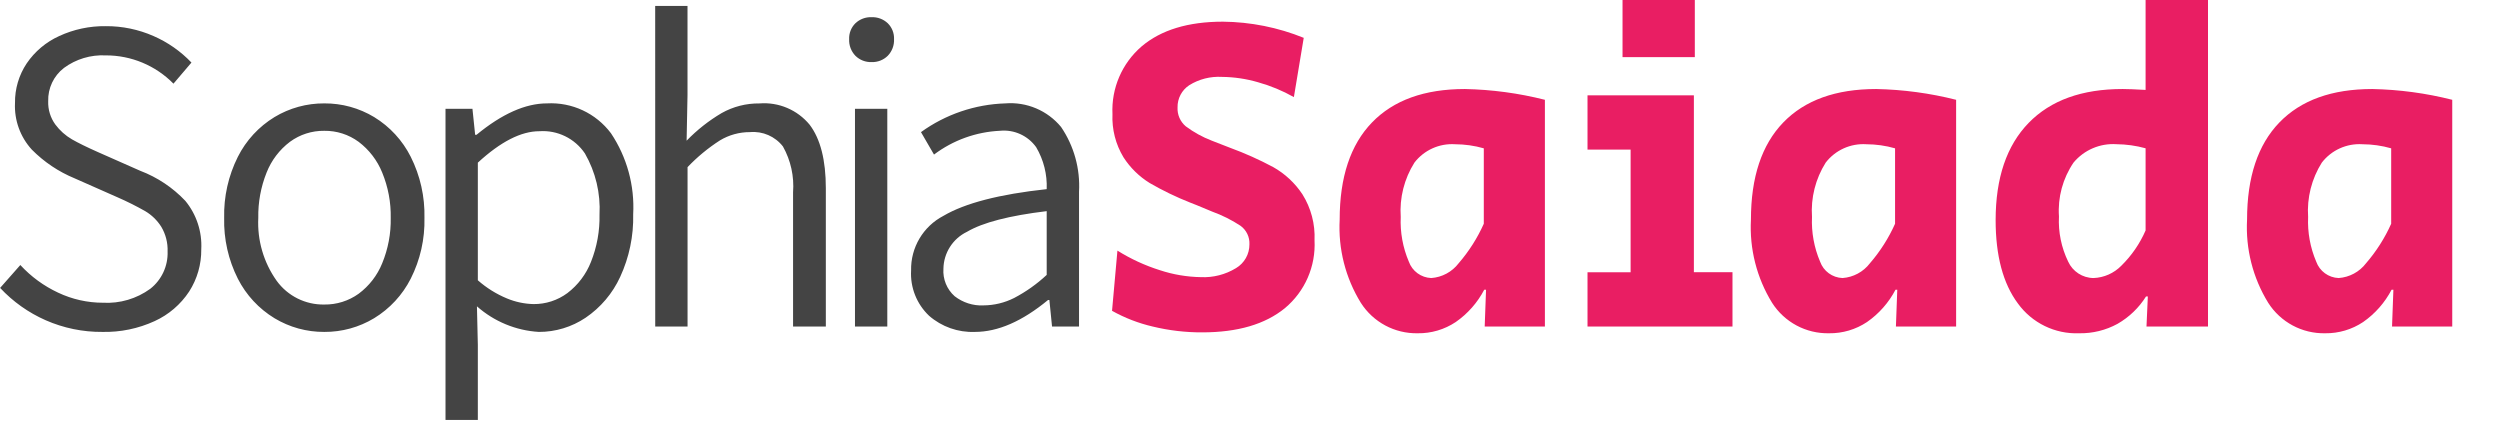
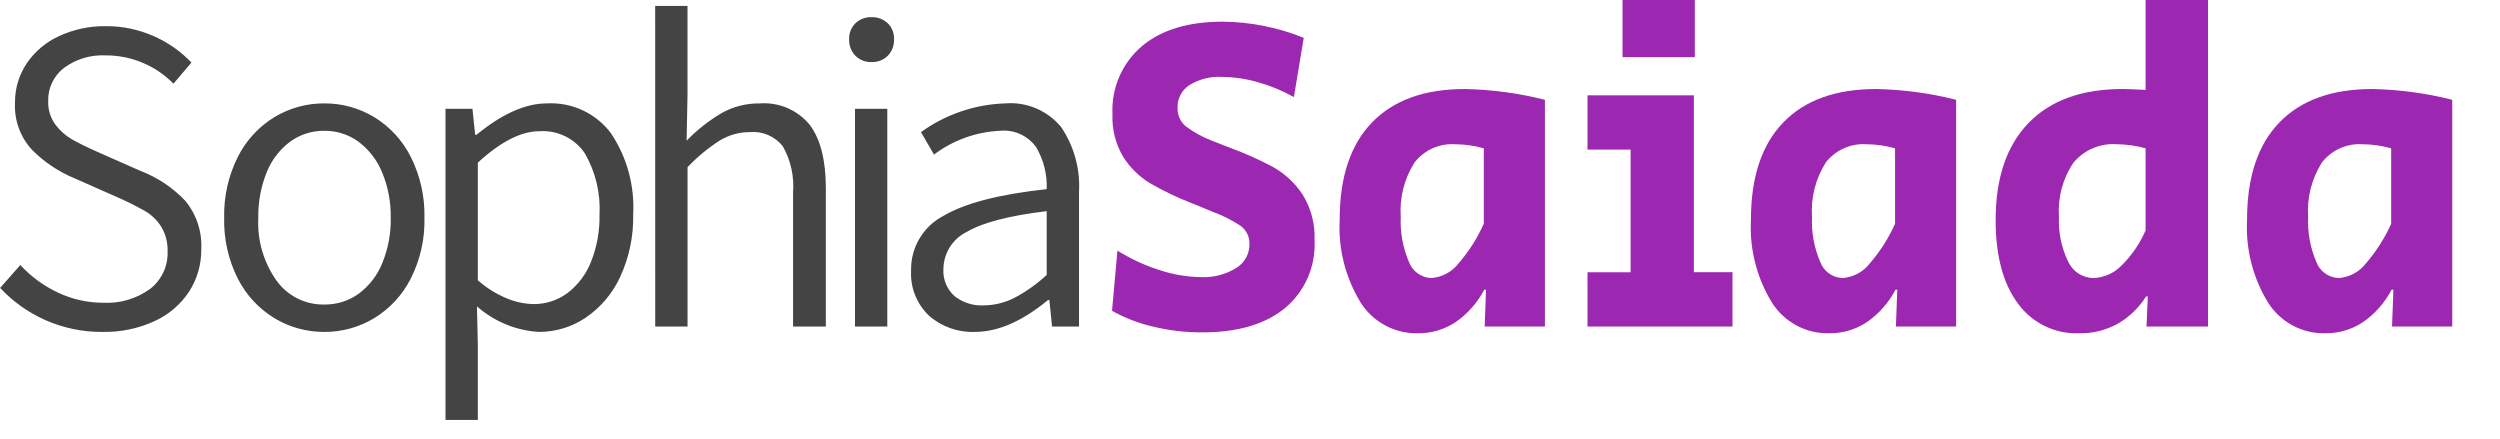
<svg xmlns="http://www.w3.org/2000/svg" width="245" height="43" viewBox="0 0 245 43">
  <defs>
    <clipPath id="clip-LogoEn">
      <rect width="245" height="43" />
    </clipPath>
  </defs>
  <g id="LogoEn" clip-path="url(#clip-LogoEn)">
    <g id="Group_4" data-name="Group 4" transform="translate(-67 -387)">
      <path id="Path_7" data-name="Path 7" d="M-98.956.528a13.548,13.548,0,0,1-5.566-1.144,13.615,13.615,0,0,1-4.466-3.168l1.98-2.244a11.8,11.8,0,0,0,3.7,2.706,10.25,10.25,0,0,0,4.4.99A7.2,7.2,0,0,0-94.27-3.7a4.448,4.448,0,0,0,1.694-3.652,4.425,4.425,0,0,0-.616-2.42,4.676,4.676,0,0,0-1.584-1.54A29.051,29.051,0,0,0-97.5-12.672l-4.18-1.848a12.725,12.725,0,0,1-4.2-2.816,6.324,6.324,0,0,1-1.65-4.576,6.823,6.823,0,0,1,1.144-3.872,7.676,7.676,0,0,1,3.19-2.684,10.515,10.515,0,0,1,4.554-.968,11.406,11.406,0,0,1,4.686.968,11.454,11.454,0,0,1,3.718,2.6L-92-23.8a9.255,9.255,0,0,0-6.644-2.772,6.359,6.359,0,0,0-4.092,1.232,3.964,3.964,0,0,0-1.54,3.256,3.665,3.665,0,0,0,.7,2.288,5.436,5.436,0,0,0,1.628,1.452q.924.528,2.508,1.232l4.18,1.848a11.9,11.9,0,0,1,4.422,2.948,6.9,6.9,0,0,1,1.562,4.752,7.486,7.486,0,0,1-1.188,4.136,8.053,8.053,0,0,1-3.388,2.9A11.667,11.667,0,0,1-98.956.528Zm21.736,0A9.344,9.344,0,0,1-82.1-.814,9.658,9.658,0,0,1-85.69-4.686a12.549,12.549,0,0,1-1.342-5.962,12.681,12.681,0,0,1,1.342-5.984A9.626,9.626,0,0,1-82.1-20.526a9.344,9.344,0,0,1,4.884-1.342,9.344,9.344,0,0,1,4.884,1.342,9.626,9.626,0,0,1,3.586,3.894,12.681,12.681,0,0,1,1.342,5.984A12.549,12.549,0,0,1-68.75-4.686,9.658,9.658,0,0,1-72.336-.814,9.344,9.344,0,0,1-77.22.528Zm0-2.684a5.634,5.634,0,0,0,3.366-1.056A6.97,6.97,0,0,0-71.544-6.2a11.119,11.119,0,0,0,.836-4.444,11.119,11.119,0,0,0-.836-4.444,7.13,7.13,0,0,0-2.31-3.014,5.556,5.556,0,0,0-3.366-1.078,5.556,5.556,0,0,0-3.366,1.078,6.976,6.976,0,0,0-2.288,3.014,11.383,11.383,0,0,0-.814,4.444,9.8,9.8,0,0,0,1.8,6.16A5.634,5.634,0,0,0-77.22-2.156ZM-65.34-21.34h2.64l.264,2.552h.132q3.74-3.08,6.908-3.08a7.341,7.341,0,0,1,6.27,2.926A13.02,13.02,0,0,1-46.948-11a13.861,13.861,0,0,1-1.276,6.138,9.758,9.758,0,0,1-3.388,4A8.18,8.18,0,0,1-56.188.528,10.066,10.066,0,0,1-62.26-1.98l.088,3.784V9.152H-65.34ZM-56.716-2.2a5.489,5.489,0,0,0,3.322-1.078,7.094,7.094,0,0,0,2.31-3.058,11.808,11.808,0,0,0,.836-4.62,10.859,10.859,0,0,0-1.43-6.006,4.961,4.961,0,0,0-4.466-2.178q-2.684,0-6.028,3.08V-4.532a10.254,10.254,0,0,0,2.86,1.782A7.184,7.184,0,0,0-56.716-2.2Zm11.924-29.216h3.168V-22.7l-.088,4.488a16.337,16.337,0,0,1,3.432-2.706,7.375,7.375,0,0,1,3.7-.946,5.785,5.785,0,0,1,4.928,2.09q1.584,2.09,1.584,6.226V0h-3.212V-13.156a7.943,7.943,0,0,0-.99-4.488,3.675,3.675,0,0,0-3.234-1.408,5.652,5.652,0,0,0-2.948.814,17.309,17.309,0,0,0-3.168,2.618V0h-3.168Zm19.58,10.076h3.168V0h-3.168Zm1.628-4.576a2.144,2.144,0,0,1-1.584-.616,2.2,2.2,0,0,1-.616-1.628,2.071,2.071,0,0,1,.616-1.562,2.188,2.188,0,0,1,1.584-.594A2.188,2.188,0,0,1-22-29.722a2.071,2.071,0,0,1,.616,1.562A2.2,2.2,0,0,1-22-26.532,2.144,2.144,0,0,1-23.584-25.916ZM-13.464.528a6.454,6.454,0,0,1-4.488-1.584A5.671,5.671,0,0,1-19.712-5.5a5.889,5.889,0,0,1,3.168-5.346q3.168-1.87,10.12-2.618a7.473,7.473,0,0,0-1.034-4.114A3.886,3.886,0,0,0-11-19.184a11.656,11.656,0,0,0-6.468,2.332l-1.276-2.2a14.906,14.906,0,0,1,8.272-2.816,6.42,6.42,0,0,1,5.456,2.31A10.265,10.265,0,0,1-3.256-13.2V0H-5.9L-6.16-2.6h-.132Q-10.076.528-13.464.528Zm.836-2.6a6.751,6.751,0,0,0,3.014-.726A14.584,14.584,0,0,0-6.424-5.06v-6.248q-5.5.66-7.81,2.024a4.084,4.084,0,0,0-2.31,3.608,3.3,3.3,0,0,0,1.1,2.706A4.3,4.3,0,0,0-12.628-2.068Z" transform="translate(176 419)" fill="#444" />
-       <path id="Path_8" data-name="Path 8" d="M10.824.572A20.162,20.162,0,0,1,5.962,0,15.236,15.236,0,0,1,1.98-1.54l.528-5.9A18.06,18.06,0,0,0,6.666-5.522a13.544,13.544,0,0,0,4.026.682,6.079,6.079,0,0,0,3.432-.88,2.687,2.687,0,0,0,1.32-2.332,2.119,2.119,0,0,0-.88-1.826,13.284,13.284,0,0,0-2.772-1.386l-1.056-.44q-.22-.088-.484-.2t-.616-.242a29.733,29.733,0,0,1-3.96-1.914A8.128,8.128,0,0,1,3.1-16.588a7.52,7.52,0,0,1-1.078-4.224,8.24,8.24,0,0,1,2.86-6.644q2.86-2.42,7.964-2.42a21.648,21.648,0,0,1,7.92,1.584L19.8-22.484a15.7,15.7,0,0,0-3.5-1.452,13.048,13.048,0,0,0-3.542-.528,5.473,5.473,0,0,0-3.212.814A2.544,2.544,0,0,0,8.4-21.472,2.273,2.273,0,0,0,9.2-19.624a10.673,10.673,0,0,0,2.552,1.408l1.8.7a33.293,33.293,0,0,1,4.224,1.892,8.357,8.357,0,0,1,2.86,2.662,7.837,7.837,0,0,1,1.188,4.51A8.106,8.106,0,0,1,18.92-1.8Q16.016.572,10.824.572ZM31.944.66a6.46,6.46,0,0,1-5.588-2.992,14.111,14.111,0,0,1-2.068-8.14q0-6.248,3.168-9.526t9.108-3.278A34.829,34.829,0,0,1,44.4-22.22V0H38.5l.132-3.608h-.176A8.858,8.858,0,0,1,35.662-.44,6.552,6.552,0,0,1,31.944.66Zm1.32-5.412A3.712,3.712,0,0,0,35.948-6.2a15.749,15.749,0,0,0,2.464-3.872v-7.392a10.359,10.359,0,0,0-2.816-.4,4.648,4.648,0,0,0-3.982,1.8,8.851,8.851,0,0,0-1.342,5.324,10.027,10.027,0,0,0,.792,4.378A2.429,2.429,0,0,0,33.264-4.752ZM52.008-32.12h7.084v5.72H52.008Zm-3.432,26.8H52.8V-17.336H48.576V-22.66H59V-5.324h3.784V0H48.576ZM72.248.66A6.46,6.46,0,0,1,66.66-2.332a14.111,14.111,0,0,1-2.068-8.14q0-6.248,3.168-9.526t9.108-3.278A34.829,34.829,0,0,1,84.7-22.22V0H78.8l.132-3.608H78.76A8.858,8.858,0,0,1,75.966-.44,6.552,6.552,0,0,1,72.248.66Zm1.32-5.412A3.712,3.712,0,0,0,76.252-6.2a15.749,15.749,0,0,0,2.464-3.872v-7.392a10.359,10.359,0,0,0-2.816-.4,4.648,4.648,0,0,0-3.982,1.8,8.851,8.851,0,0,0-1.342,5.324,10.027,10.027,0,0,0,.792,4.378A2.429,2.429,0,0,0,73.568-4.752ZM96.756.66A7.073,7.073,0,0,1,90.75-2.266q-2.178-2.926-2.178-8.162,0-6.2,3.234-9.526t9.218-3.322q.748,0,2.244.088V-32.12h6.116V0h-6.028l.132-2.948h-.176a7.985,7.985,0,0,1-2.794,2.684A7.567,7.567,0,0,1,96.756.66Zm1.408-5.412a4.026,4.026,0,0,0,2.728-1.21,10.962,10.962,0,0,0,2.376-3.454v-8.052a11.176,11.176,0,0,0-2.86-.4,5.04,5.04,0,0,0-4.2,1.8,8.36,8.36,0,0,0-1.43,5.28,9.079,9.079,0,0,0,.9,4.422A2.757,2.757,0,0,0,98.164-4.752ZM120.868.66a6.46,6.46,0,0,1-5.588-2.992,14.111,14.111,0,0,1-2.068-8.14q0-6.248,3.168-9.526t9.108-3.278a34.829,34.829,0,0,1,7.832,1.056V0h-5.9l.132-3.608h-.176A8.858,8.858,0,0,1,124.586-.44,6.552,6.552,0,0,1,120.868.66Zm1.32-5.412A3.712,3.712,0,0,0,124.872-6.2a15.749,15.749,0,0,0,2.464-3.872v-7.392a10.359,10.359,0,0,0-2.816-.4,4.648,4.648,0,0,0-3.982,1.8,8.851,8.851,0,0,0-1.342,5.324,10.027,10.027,0,0,0,.792,4.378A2.429,2.429,0,0,0,122.188-4.752Z" transform="translate(174 419)" fill="#e91e63" />
+       <path id="Path_8" data-name="Path 8" d="M10.824.572A20.162,20.162,0,0,1,5.962,0,15.236,15.236,0,0,1,1.98-1.54l.528-5.9A18.06,18.06,0,0,0,6.666-5.522a13.544,13.544,0,0,0,4.026.682,6.079,6.079,0,0,0,3.432-.88,2.687,2.687,0,0,0,1.32-2.332,2.119,2.119,0,0,0-.88-1.826,13.284,13.284,0,0,0-2.772-1.386l-1.056-.44q-.22-.088-.484-.2t-.616-.242a29.733,29.733,0,0,1-3.96-1.914A8.128,8.128,0,0,1,3.1-16.588a7.52,7.52,0,0,1-1.078-4.224,8.24,8.24,0,0,1,2.86-6.644q2.86-2.42,7.964-2.42a21.648,21.648,0,0,1,7.92,1.584L19.8-22.484a15.7,15.7,0,0,0-3.5-1.452,13.048,13.048,0,0,0-3.542-.528,5.473,5.473,0,0,0-3.212.814A2.544,2.544,0,0,0,8.4-21.472,2.273,2.273,0,0,0,9.2-19.624a10.673,10.673,0,0,0,2.552,1.408l1.8.7a33.293,33.293,0,0,1,4.224,1.892,8.357,8.357,0,0,1,2.86,2.662,7.837,7.837,0,0,1,1.188,4.51A8.106,8.106,0,0,1,18.92-1.8Q16.016.572,10.824.572ZM31.944.66a6.46,6.46,0,0,1-5.588-2.992,14.111,14.111,0,0,1-2.068-8.14q0-6.248,3.168-9.526t9.108-3.278A34.829,34.829,0,0,1,44.4-22.22V0H38.5l.132-3.608h-.176A8.858,8.858,0,0,1,35.662-.44,6.552,6.552,0,0,1,31.944.66Zm1.32-5.412A3.712,3.712,0,0,0,35.948-6.2a15.749,15.749,0,0,0,2.464-3.872v-7.392a10.359,10.359,0,0,0-2.816-.4,4.648,4.648,0,0,0-3.982,1.8,8.851,8.851,0,0,0-1.342,5.324,10.027,10.027,0,0,0,.792,4.378A2.429,2.429,0,0,0,33.264-4.752ZM52.008-32.12h7.084v5.72H52.008Zm-3.432,26.8H52.8V-17.336H48.576V-22.66H59V-5.324h3.784V0H48.576ZM72.248.66A6.46,6.46,0,0,1,66.66-2.332a14.111,14.111,0,0,1-2.068-8.14q0-6.248,3.168-9.526t9.108-3.278A34.829,34.829,0,0,1,84.7-22.22V0H78.8l.132-3.608H78.76A8.858,8.858,0,0,1,75.966-.44,6.552,6.552,0,0,1,72.248.66Zm1.32-5.412A3.712,3.712,0,0,0,76.252-6.2a15.749,15.749,0,0,0,2.464-3.872v-7.392a10.359,10.359,0,0,0-2.816-.4,4.648,4.648,0,0,0-3.982,1.8,8.851,8.851,0,0,0-1.342,5.324,10.027,10.027,0,0,0,.792,4.378A2.429,2.429,0,0,0,73.568-4.752ZM96.756.66A7.073,7.073,0,0,1,90.75-2.266q-2.178-2.926-2.178-8.162,0-6.2,3.234-9.526t9.218-3.322q.748,0,2.244.088V-32.12h6.116V0h-6.028l.132-2.948h-.176a7.985,7.985,0,0,1-2.794,2.684A7.567,7.567,0,0,1,96.756.66Zm1.408-5.412a4.026,4.026,0,0,0,2.728-1.21,10.962,10.962,0,0,0,2.376-3.454v-8.052a11.176,11.176,0,0,0-2.86-.4,5.04,5.04,0,0,0-4.2,1.8,8.36,8.36,0,0,0-1.43,5.28,9.079,9.079,0,0,0,.9,4.422A2.757,2.757,0,0,0,98.164-4.752ZM120.868.66a6.46,6.46,0,0,1-5.588-2.992,14.111,14.111,0,0,1-2.068-8.14q0-6.248,3.168-9.526t9.108-3.278a34.829,34.829,0,0,1,7.832,1.056V0h-5.9l.132-3.608h-.176A8.858,8.858,0,0,1,124.586-.44,6.552,6.552,0,0,1,120.868.66Zm1.32-5.412A3.712,3.712,0,0,0,124.872-6.2a15.749,15.749,0,0,0,2.464-3.872v-7.392a10.359,10.359,0,0,0-2.816-.4,4.648,4.648,0,0,0-3.982,1.8,8.851,8.851,0,0,0-1.342,5.324,10.027,10.027,0,0,0,.792,4.378A2.429,2.429,0,0,0,122.188-4.752Z" transform="translate(174 419)" fill="#9c27b0" />
    </g>
  </g>
</svg>
